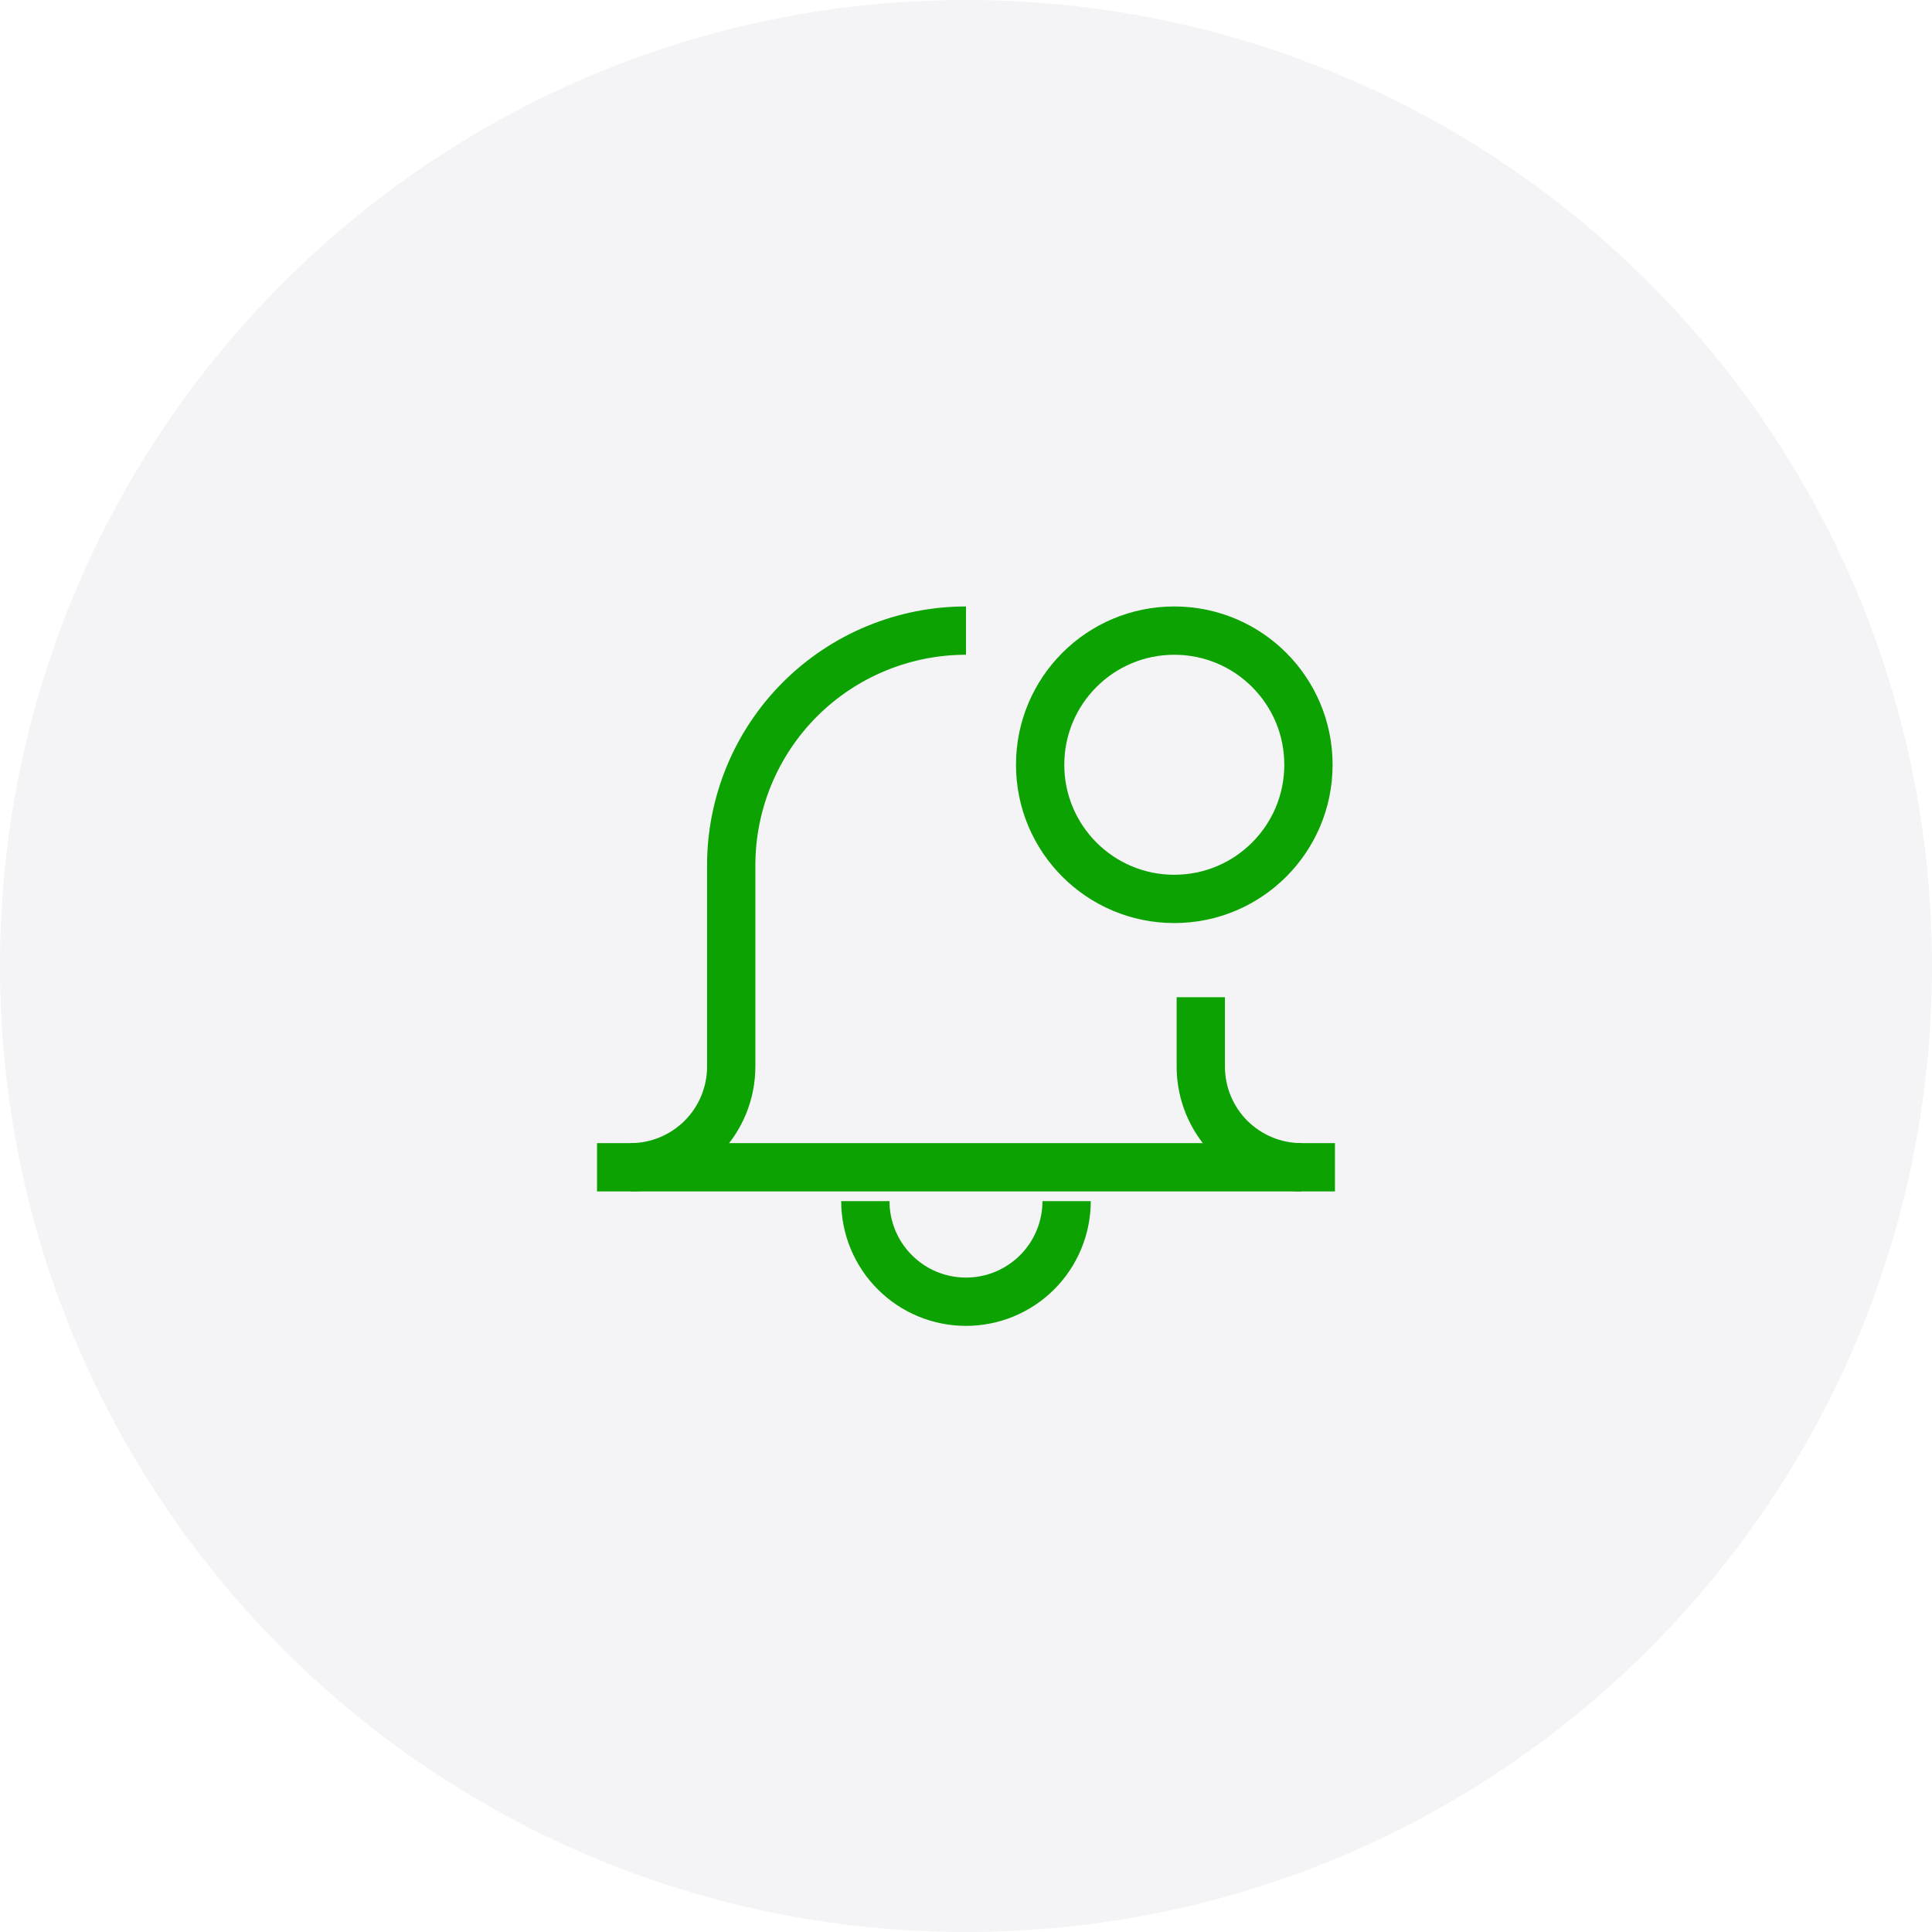
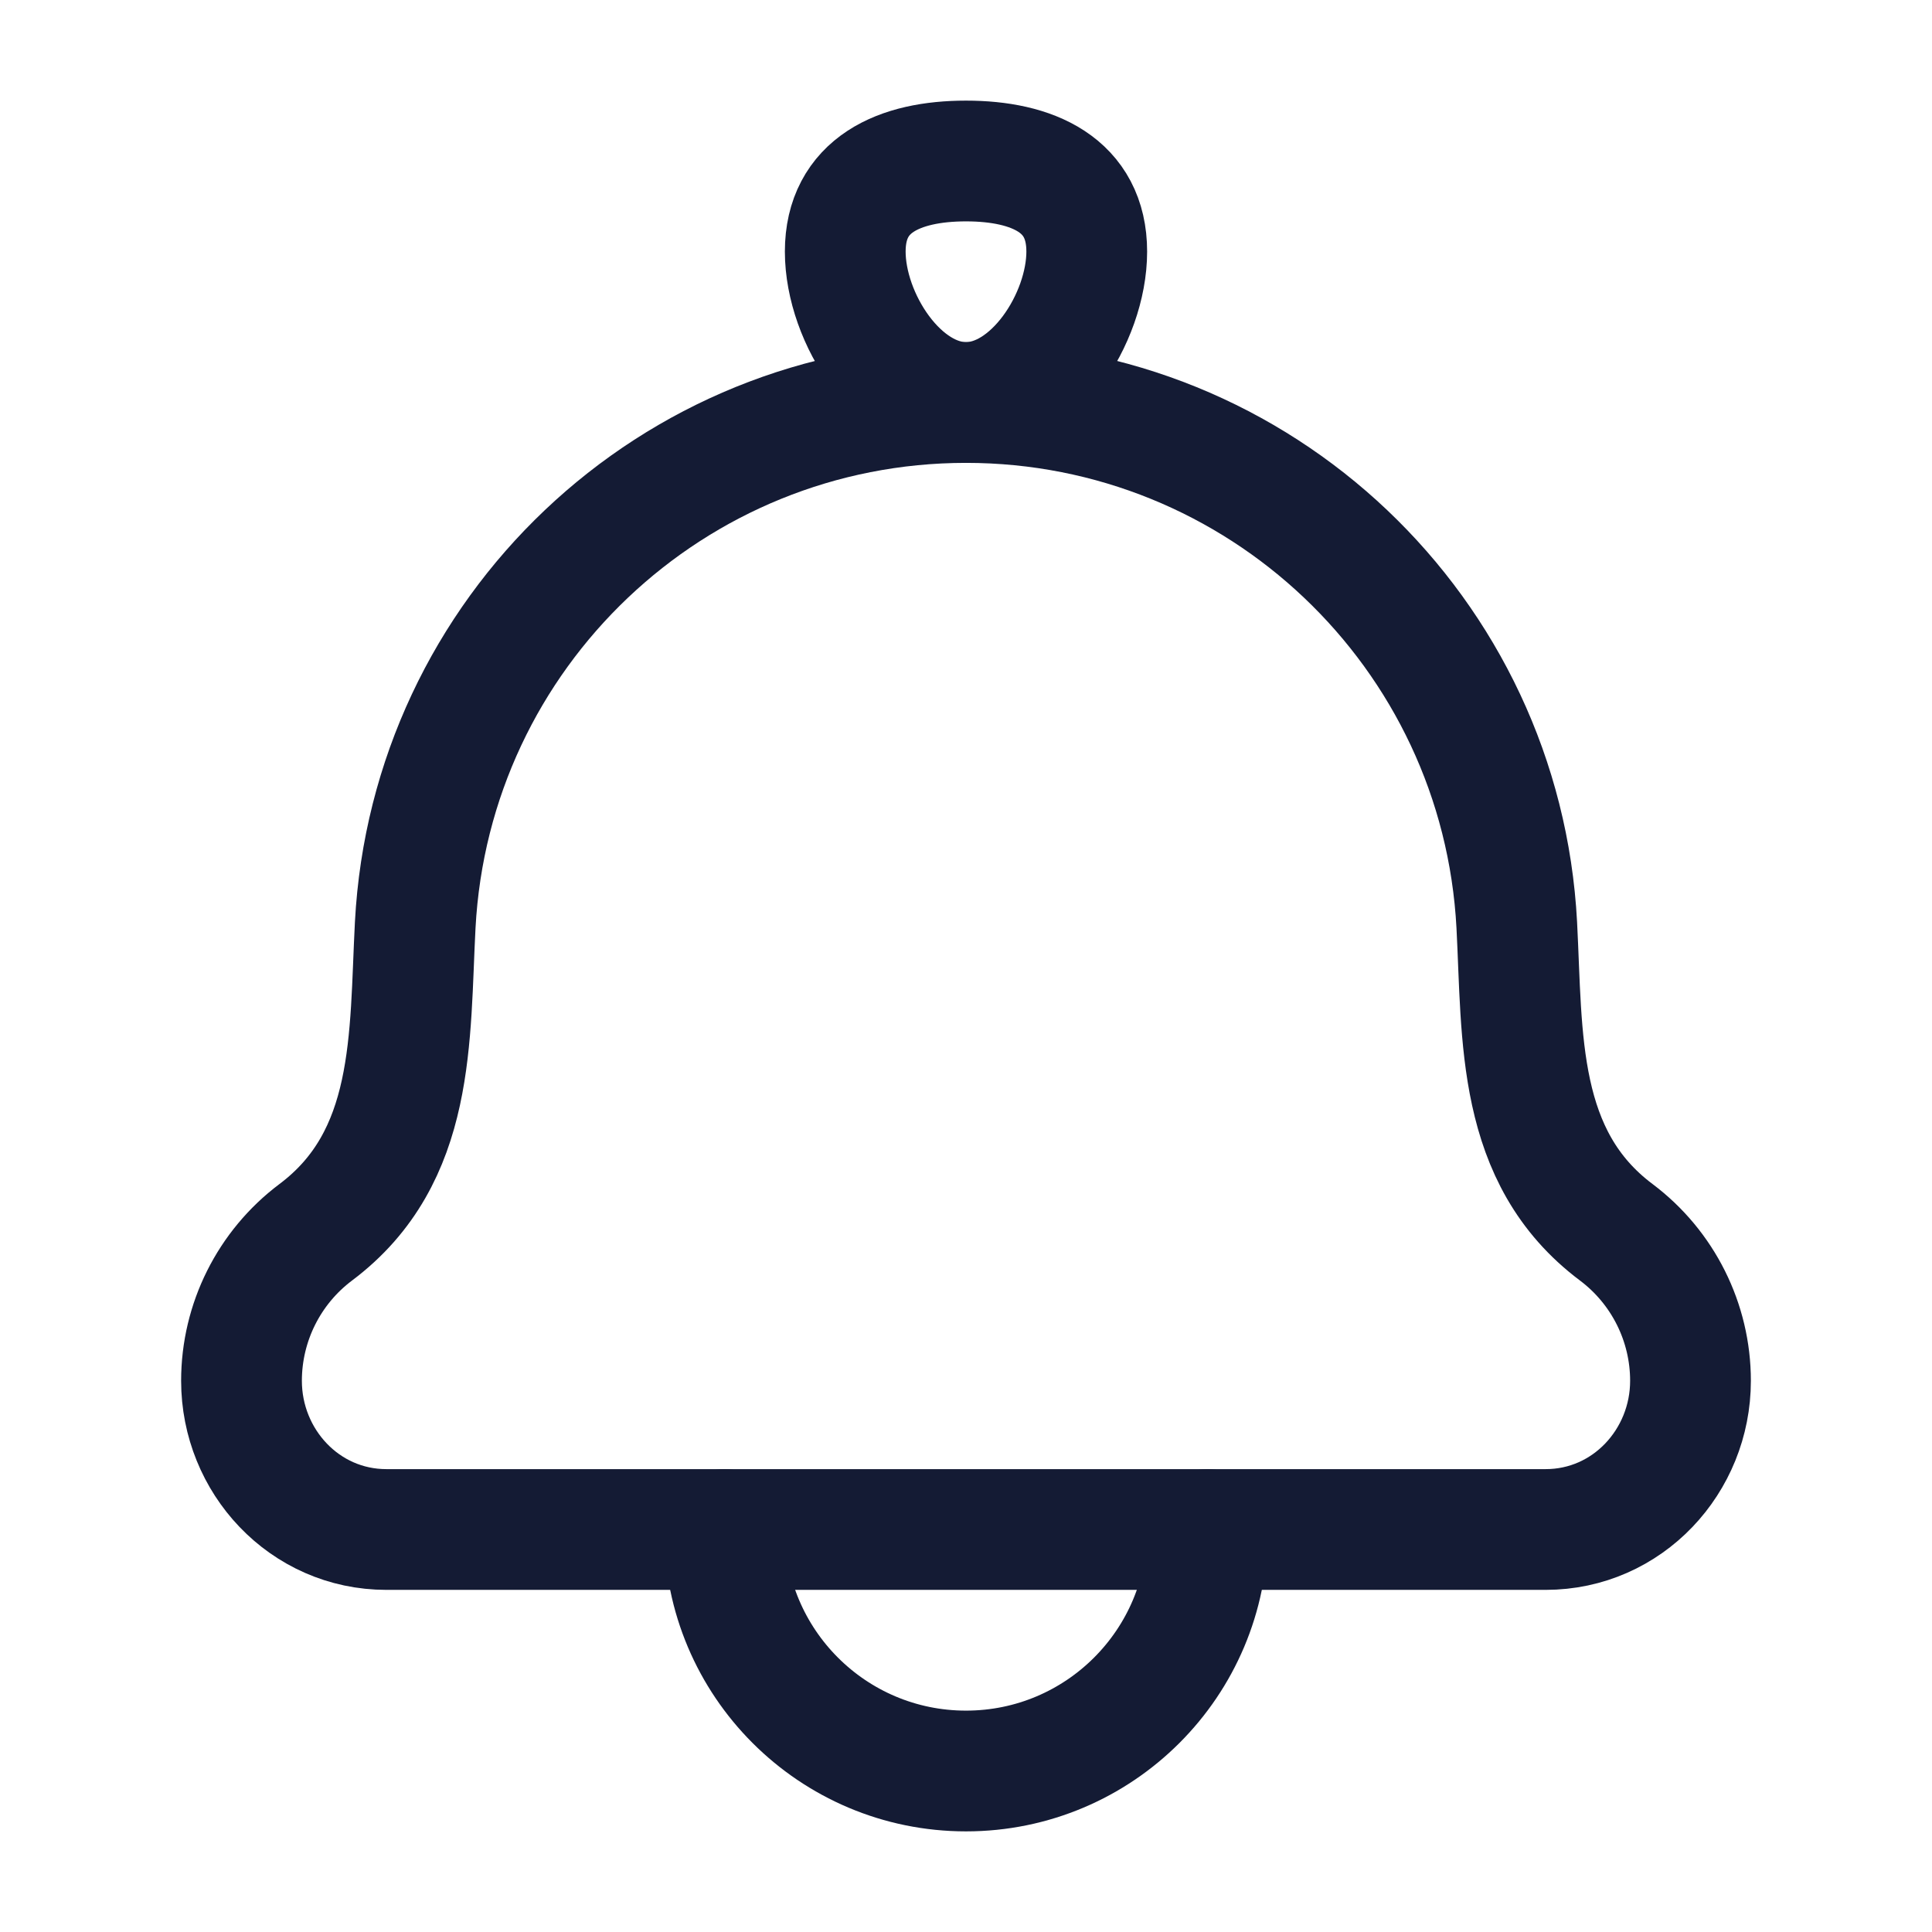
- <svg xmlns="http://www.w3.org/2000/svg" width="40" height="40" viewBox="0 0 40 40" fill="none">
-   <rect width="40" height="40" rx="20" fill="#F4F4F6" />
-   <path d="M27.639 24.167H12.361" stroke="#0CA201" stroke-miterlimit="10" />
-   <path d="M24.861 20.646V22.084C24.861 22.636 25.08 23.166 25.471 23.557C25.862 23.947 26.392 24.167 26.944 24.167" stroke="#0CA201" stroke-miterlimit="10" />
-   <path d="M13.055 24.167C13.608 24.167 14.137 23.947 14.528 23.557C14.919 23.166 15.139 22.636 15.139 22.083V17.917C15.139 16.628 15.65 15.391 16.562 14.479C17.474 13.568 18.71 13.056 20 13.056" stroke="#0CA201" stroke-miterlimit="10" />
-   <path d="M22.083 24.868C22.083 25.421 21.863 25.951 21.473 26.341C21.082 26.732 20.552 26.951 20 26.951C19.447 26.951 18.917 26.732 18.527 26.341C18.136 25.951 17.916 25.421 17.916 24.868" stroke="#0CA201" stroke-miterlimit="10" />
-   <path d="M24.312 18.611C25.847 18.611 27.09 17.368 27.09 15.833C27.09 14.299 25.847 13.056 24.312 13.056C22.778 13.056 21.535 14.299 21.535 15.833C21.535 17.368 22.778 18.611 24.312 18.611Z" stroke="#0CA201" stroke-miterlimit="10" />
+ <svg xmlns="http://www.w3.org/2000/svg" width="24" height="24" viewBox="0 0 24 24" fill="none">
+   <path d="M5.158 11.491C5.085 12.887 5.169 14.373 3.922 15.308C3.342 15.744 3 16.427 3 17.153C3 18.151 3.782 19 4.8 19H19.2C20.218 19 21 18.151 21 17.153C21 16.427 20.658 15.744 20.078 15.308C18.831 14.373 18.915 12.887 18.842 11.491C18.65 7.852 15.644 5 12 5C8.356 5 5.35 7.852 5.158 11.491Z" stroke="#141B34" stroke-width="1.5" stroke-linecap="round" stroke-linejoin="round" />
+   <path d="M10.5 3.125C10.5 3.953 11.172 5 12 5C12.828 5 13.5 3.953 13.5 3.125C13.5 2.297 12.828 2 12 2C11.172 2 10.5 2.297 10.5 3.125Z" stroke="#141B34" stroke-width="1.5" />
+   <path d="M15 19C15 20.657 13.657 22 12 22C10.343 22 9 20.657 9 19" stroke="#141B34" stroke-width="1.5" stroke-linecap="round" stroke-linejoin="round" />
</svg>
